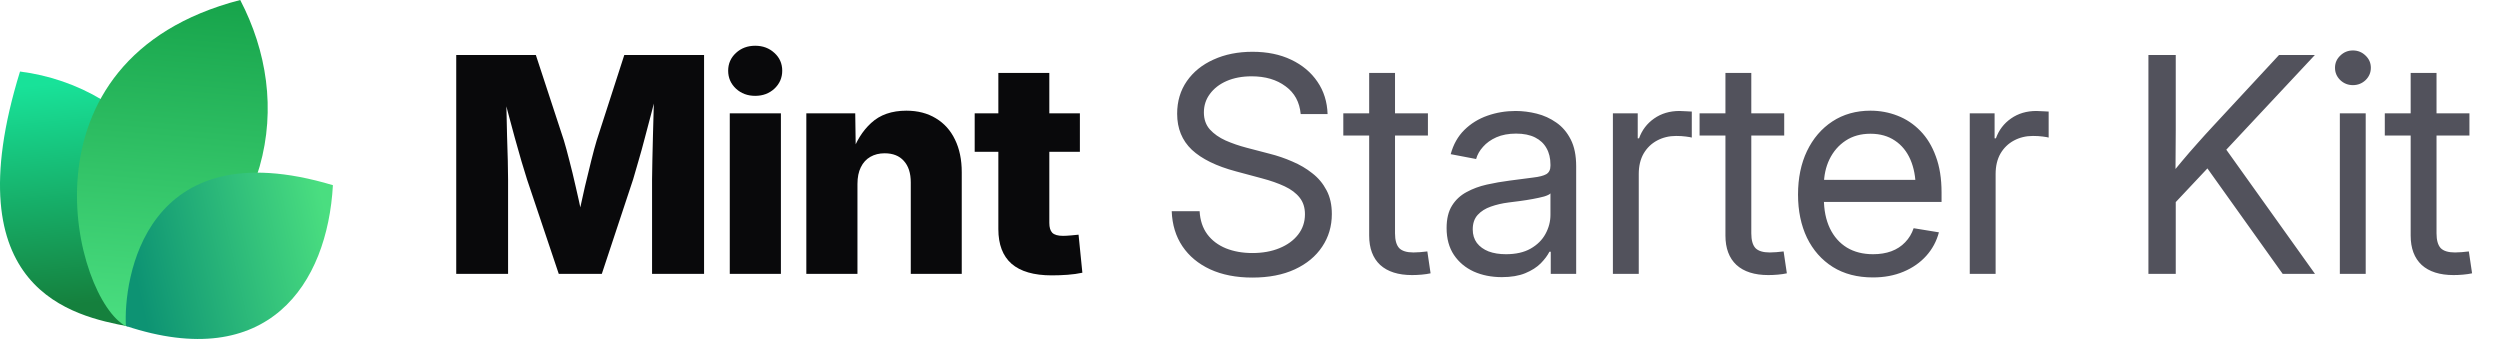
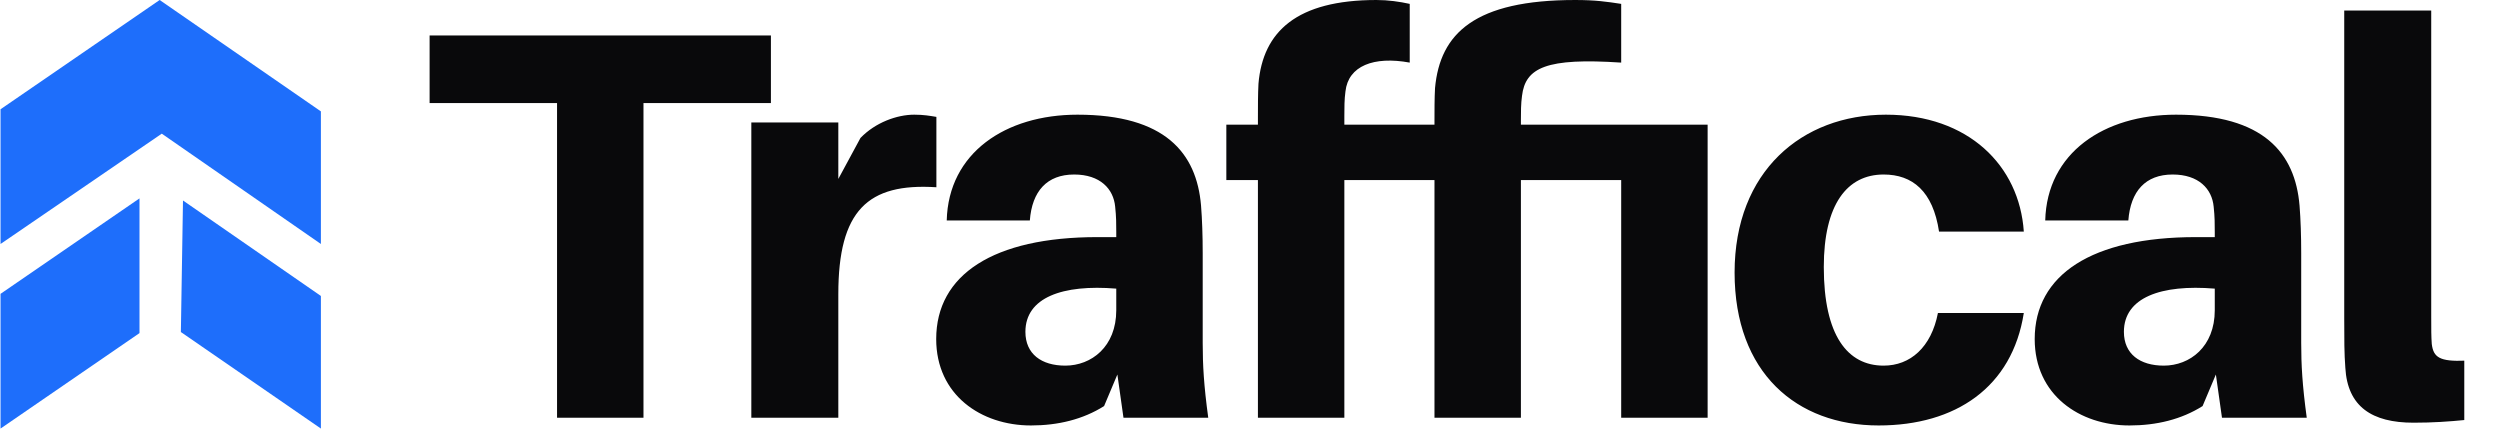
- <svg xmlns="http://www.w3.org/2000/svg" width="177" height="24" viewBox="0 0 177 24" fill="none">
-   <path d="M9.061 23.108C5.268 22.377 -3.391 20.627 1.417 5.064C9.634 6.099 16.973 14.064 9.061 23.108Z" fill="url(#paint0_linear_17557_2020)" />
-   <path d="M8.919 23.094C5.276 21.222 0.784 4.209 17.007 0C20.757 7.193 19.621 16.545 8.919 23.094Z" fill="url(#paint1_linear_17557_2020)" />
-   <path d="M8.914 23.079C8.735 19.882 10.159 9.085 23.57 13.111C23.181 20.123 18.984 26.418 8.914 23.079Z" fill="url(#paint2_linear_17557_2020)" />
-   <path d="M32.301 19.392V3.894H37.938L39.925 9.948C40.036 10.315 40.164 10.787 40.31 11.362C40.462 11.938 40.611 12.552 40.757 13.204C40.91 13.855 41.048 14.483 41.173 15.086C41.305 15.682 41.412 16.192 41.495 16.615H40.695C40.771 16.192 40.871 15.682 40.996 15.086C41.128 14.49 41.267 13.866 41.412 13.214C41.565 12.562 41.714 11.948 41.86 11.373C42.005 10.79 42.133 10.315 42.244 9.948L44.2 3.894H49.848V19.392H46.166V12.704C46.166 12.357 46.173 11.917 46.187 11.383C46.2 10.849 46.214 10.27 46.228 9.646C46.249 9.022 46.266 8.391 46.28 7.753C46.301 7.115 46.311 6.519 46.311 5.964H46.623C46.485 6.561 46.332 7.181 46.166 7.826C45.999 8.471 45.833 9.102 45.666 9.719C45.507 10.336 45.351 10.901 45.198 11.414C45.053 11.928 44.928 12.357 44.824 12.704L42.608 19.392H39.561L37.314 12.704C37.203 12.357 37.072 11.928 36.919 11.414C36.773 10.901 36.614 10.34 36.441 9.729C36.274 9.112 36.104 8.481 35.931 7.836C35.764 7.192 35.608 6.567 35.463 5.964H35.827C35.834 6.512 35.844 7.105 35.858 7.743C35.872 8.374 35.886 9.005 35.9 9.636C35.92 10.26 35.938 10.839 35.952 11.373C35.965 11.907 35.972 12.351 35.972 12.704V19.392H32.301ZM51.668 19.392V8.024H55.288V19.392H51.668ZM53.468 6.786C52.927 6.786 52.473 6.616 52.105 6.276C51.738 5.93 51.554 5.507 51.554 5.007C51.554 4.508 51.738 4.088 52.105 3.749C52.473 3.409 52.927 3.239 53.468 3.239C54.009 3.239 54.463 3.409 54.83 3.749C55.198 4.082 55.382 4.501 55.382 5.007C55.382 5.507 55.198 5.93 54.83 6.276C54.463 6.616 54.009 6.786 53.468 6.786ZM60.708 13.027V19.392H57.088V8.024H60.551L60.593 10.967H60.281C60.593 10.024 61.061 9.268 61.685 8.7C62.309 8.124 63.138 7.836 64.171 7.836C64.975 7.836 65.672 8.017 66.262 8.377C66.851 8.731 67.302 9.234 67.614 9.885C67.933 10.537 68.092 11.307 68.092 12.194V19.392H64.483V12.912C64.483 12.26 64.32 11.754 63.994 11.394C63.675 11.033 63.221 10.853 62.632 10.853C62.25 10.853 61.914 10.936 61.623 11.102C61.332 11.269 61.106 11.515 60.947 11.841C60.787 12.16 60.708 12.555 60.708 13.027ZM76.456 8.024V10.749H69.008V8.024H76.456ZM70.683 5.163H74.292V15.783C74.292 16.102 74.361 16.334 74.5 16.48C74.646 16.625 74.899 16.698 75.259 16.698C75.405 16.698 75.596 16.688 75.831 16.667C76.074 16.646 76.251 16.629 76.362 16.615L76.632 19.309C76.313 19.378 75.963 19.427 75.582 19.455C75.207 19.482 74.836 19.496 74.469 19.496C73.2 19.496 72.25 19.222 71.619 18.674C70.995 18.127 70.683 17.308 70.683 16.22V5.163Z" fill="#09090B" />
-   <path d="M88.667 19.652C87.523 19.652 86.528 19.458 85.682 19.07C84.843 18.681 84.188 18.137 83.716 17.437C83.245 16.736 82.992 15.908 82.957 14.951H84.933C84.968 15.596 85.148 16.14 85.474 16.584C85.8 17.021 86.24 17.354 86.795 17.582C87.35 17.804 87.974 17.915 88.667 17.915C89.388 17.915 90.026 17.801 90.581 17.572C91.143 17.343 91.583 17.024 91.902 16.615C92.228 16.199 92.391 15.717 92.391 15.169C92.391 14.698 92.266 14.306 92.017 13.994C91.767 13.675 91.413 13.408 90.956 13.193C90.498 12.978 89.954 12.787 89.323 12.621L87.502 12.132C86.123 11.765 85.082 11.255 84.382 10.603C83.689 9.944 83.342 9.095 83.342 8.055C83.342 7.174 83.571 6.404 84.028 5.746C84.486 5.087 85.117 4.577 85.921 4.217C86.726 3.849 87.645 3.666 88.678 3.666C89.718 3.666 90.63 3.853 91.413 4.227C92.204 4.602 92.824 5.122 93.275 5.787C93.726 6.446 93.965 7.209 93.993 8.076H92.089C92.013 7.23 91.656 6.574 91.018 6.11C90.387 5.638 89.586 5.403 88.615 5.403C87.95 5.403 87.36 5.513 86.847 5.735C86.341 5.957 85.946 6.262 85.661 6.651C85.377 7.032 85.235 7.469 85.235 7.961C85.235 8.447 85.377 8.849 85.661 9.168C85.946 9.48 86.317 9.74 86.774 9.948C87.232 10.149 87.724 10.319 88.251 10.457L89.884 10.884C90.439 11.023 90.977 11.206 91.496 11.435C92.023 11.657 92.495 11.934 92.911 12.267C93.334 12.593 93.67 12.995 93.92 13.474C94.17 13.945 94.294 14.504 94.294 15.149C94.294 16.015 94.066 16.788 93.608 17.468C93.157 18.148 92.512 18.681 91.673 19.07C90.834 19.458 89.832 19.652 88.667 19.652ZM101.097 8.024V9.594H95.106V8.024H101.097ZM96.937 5.163H98.767V16.521C98.767 17 98.865 17.347 99.059 17.562C99.26 17.77 99.6 17.874 100.078 17.874C100.21 17.874 100.366 17.867 100.546 17.853C100.733 17.832 100.903 17.815 101.056 17.801L101.285 19.351C101.097 19.392 100.886 19.423 100.65 19.444C100.414 19.465 100.189 19.475 99.974 19.475C98.996 19.475 98.244 19.236 97.717 18.758C97.197 18.272 96.937 17.579 96.937 16.677V5.163ZM106.33 19.621C105.595 19.621 104.932 19.489 104.343 19.226C103.754 18.955 103.285 18.564 102.939 18.05C102.592 17.53 102.419 16.896 102.419 16.147C102.419 15.495 102.547 14.965 102.804 14.556C103.06 14.146 103.403 13.828 103.833 13.599C104.263 13.363 104.742 13.186 105.269 13.068C105.796 12.95 106.333 12.857 106.881 12.787C107.574 12.69 108.132 12.617 108.555 12.569C108.978 12.52 109.287 12.441 109.481 12.33C109.675 12.212 109.772 12.014 109.772 11.737V11.654C109.772 11.203 109.679 10.815 109.492 10.489C109.311 10.163 109.041 9.91 108.68 9.729C108.32 9.549 107.872 9.459 107.338 9.459C106.805 9.459 106.34 9.546 105.945 9.719C105.556 9.892 105.241 10.118 104.998 10.395C104.755 10.665 104.593 10.953 104.509 11.258L102.71 10.915C102.897 10.222 103.22 9.65 103.677 9.199C104.135 8.748 104.679 8.412 105.31 8.19C105.941 7.968 106.607 7.857 107.307 7.857C107.8 7.857 108.295 7.92 108.795 8.044C109.301 8.169 109.765 8.381 110.188 8.679C110.611 8.97 110.951 9.369 111.208 9.875C111.464 10.374 111.593 11.005 111.593 11.768V19.392H109.793V17.822H109.7C109.568 18.085 109.363 18.359 109.086 18.643C108.809 18.921 108.444 19.153 107.994 19.34C107.543 19.527 106.988 19.621 106.33 19.621ZM106.621 17.998C107.321 17.998 107.904 17.867 108.368 17.603C108.84 17.333 109.19 16.986 109.419 16.563C109.654 16.133 109.772 15.682 109.772 15.211V13.692C109.703 13.769 109.554 13.841 109.325 13.911C109.096 13.973 108.829 14.032 108.524 14.088C108.226 14.143 107.921 14.192 107.609 14.233C107.304 14.275 107.033 14.309 106.798 14.337C106.354 14.393 105.938 14.49 105.549 14.628C105.168 14.76 104.86 14.954 104.624 15.211C104.388 15.467 104.27 15.811 104.27 16.241C104.27 16.615 104.367 16.934 104.561 17.198C104.762 17.461 105.04 17.662 105.393 17.801C105.747 17.933 106.156 17.998 106.621 17.998ZM114.193 19.392V8.024H115.951V9.792H116.045C116.253 9.209 116.61 8.741 117.116 8.388C117.622 8.034 118.219 7.857 118.905 7.857C119.058 7.857 119.217 7.864 119.384 7.878C119.55 7.885 119.682 7.892 119.779 7.899V9.74C119.716 9.719 119.578 9.695 119.363 9.667C119.155 9.639 118.922 9.625 118.666 9.625C118.174 9.625 117.726 9.733 117.324 9.948C116.922 10.163 116.603 10.471 116.367 10.874C116.138 11.276 116.024 11.758 116.024 12.319V19.392H114.193ZM126.322 8.024V9.594H120.33V8.024H126.322ZM122.161 5.163H123.992V16.521C123.992 17 124.089 17.347 124.283 17.562C124.484 17.77 124.824 17.874 125.302 17.874C125.434 17.874 125.59 17.867 125.77 17.853C125.958 17.832 126.127 17.815 126.28 17.801L126.509 19.351C126.322 19.392 126.11 19.423 125.874 19.444C125.639 19.465 125.413 19.475 125.198 19.475C124.221 19.475 123.468 19.236 122.941 18.758C122.421 18.272 122.161 17.579 122.161 16.677V5.163ZM132.604 19.642C131.502 19.642 130.555 19.396 129.765 18.903C128.974 18.404 128.364 17.714 127.934 16.834C127.511 15.946 127.3 14.927 127.3 13.775C127.3 12.611 127.511 11.584 127.934 10.697C128.364 9.802 128.964 9.102 129.734 8.596C130.51 8.089 131.408 7.836 132.428 7.836C133.1 7.836 133.738 7.954 134.341 8.19C134.952 8.426 135.489 8.783 135.954 9.261C136.425 9.74 136.793 10.343 137.056 11.071C137.327 11.792 137.462 12.645 137.462 13.63V14.296H128.433V12.735H136.463L135.631 13.297C135.631 12.541 135.506 11.876 135.257 11.3C135.007 10.725 134.643 10.277 134.165 9.958C133.686 9.632 133.107 9.469 132.428 9.469C131.748 9.469 131.162 9.632 130.67 9.958C130.177 10.284 129.796 10.725 129.526 11.279C129.262 11.827 129.13 12.441 129.13 13.12V14.046C129.13 14.864 129.273 15.572 129.557 16.168C129.841 16.757 130.243 17.211 130.763 17.53C131.283 17.842 131.901 17.998 132.615 17.998C133.093 17.998 133.523 17.929 133.905 17.79C134.293 17.645 134.619 17.433 134.882 17.156C135.153 16.879 135.354 16.546 135.486 16.157L137.275 16.449C137.108 17.08 136.81 17.634 136.38 18.113C135.95 18.591 135.413 18.966 134.768 19.236C134.123 19.507 133.402 19.642 132.604 19.642ZM139.459 19.392V8.024H141.217V9.792H141.311C141.519 9.209 141.876 8.741 142.382 8.388C142.888 8.034 143.485 7.857 144.171 7.857C144.324 7.857 144.483 7.864 144.649 7.878C144.816 7.885 144.948 7.892 145.045 7.899V9.74C144.982 9.719 144.844 9.695 144.629 9.667C144.421 9.639 144.188 9.625 143.932 9.625C143.439 9.625 142.992 9.733 142.59 9.948C142.188 10.163 141.869 10.471 141.633 10.874C141.404 11.276 141.29 11.758 141.29 12.319V19.392H139.459ZM153.429 14.961V12.715C153.783 12.257 154.136 11.82 154.49 11.404C154.844 10.981 155.204 10.565 155.572 10.156C155.939 9.74 156.314 9.327 156.695 8.918L161.355 3.894H163.893L157.277 10.967H157.184L153.429 14.961ZM152.108 19.392V3.894H154.043V9.241L154.022 12.559L154.043 13.505V19.392H152.108ZM161.615 19.392L155.967 11.477L157.173 9.969L163.903 19.392H161.615ZM165.661 19.392V8.024H167.492V19.392H165.661ZM166.587 6.027C166.24 6.027 165.942 5.909 165.692 5.673C165.443 5.43 165.318 5.139 165.318 4.799C165.318 4.459 165.443 4.172 165.692 3.936C165.942 3.693 166.24 3.572 166.587 3.572C166.934 3.572 167.232 3.693 167.482 3.936C167.731 4.172 167.856 4.459 167.856 4.799C167.856 5.139 167.731 5.43 167.482 5.673C167.232 5.909 166.934 6.027 166.587 6.027ZM174.836 8.024V9.594H168.844V8.024H174.836ZM170.675 5.163H172.506V16.521C172.506 17 172.603 17.347 172.797 17.562C172.998 17.77 173.338 17.874 173.816 17.874C173.948 17.874 174.104 17.867 174.284 17.853C174.472 17.832 174.641 17.815 174.794 17.801L175.023 19.351C174.836 19.392 174.624 19.423 174.388 19.444C174.153 19.465 173.927 19.475 173.712 19.475C172.735 19.475 171.982 19.236 171.455 18.758C170.935 18.272 170.675 17.579 170.675 16.677V5.163Z" fill="#52525C" />
-   <defs>
-     <linearGradient id="paint0_linear_17557_2020" x1="3.776" y1="5.916" x2="5.232" y2="21.559" gradientUnits="userSpaceOnUse">
-       <stop stop-color="#18E299" />
-       <stop offset="1" stop-color="#15803D" />
-     </linearGradient>
-     <linearGradient id="paint1_linear_17557_2020" x1="12.171" y1="-0.718" x2="10.19" y2="22.983" gradientUnits="userSpaceOnUse">
-       <stop stop-color="#16A34A" />
-       <stop offset="1" stop-color="#4ADE80" />
-     </linearGradient>
-     <linearGradient id="paint2_linear_17557_2020" x1="23.133" y1="15.353" x2="9.338" y2="18.52" gradientUnits="userSpaceOnUse">
-       <stop stop-color="#4ADE80" />
-       <stop offset="1" stop-color="#0D9373" />
-     </linearGradient>
-   </defs>
+ <svg xmlns="http://www.w3.org/2000/svg" width="140" height="24" viewBox="0 0 140 24" fill="none">
+   <svg x="0" y="0" width="18" height="24" viewBox="155 194 302 404">
+     <path d="M305,194 L457,299 L457,424 L307,320 L155,424 L155,297 L305,194z" fill="#1E6EFB" />
+     <path d="M327,383 L457,473 L457,598 L325,507z" fill="#1E6EFB" />
+     <path d="M286,381 L155,471 L155,598 L286,508z" fill="#1E6EFB" />
+   </svg>
+   <svg x="24" y="0" width="114" height="24" viewBox="-36 -368 590 124">
+     <path d="M63.219-338.24v-19.588H-35.7v19.588H1.234v91.197h25.051v-91.197zm41.535 3.372c-4.978 0-11.24 2.247-15.576 6.743l-6.423 11.881v-16.377H57.543v85.578h25.212v-35.805c0-24.244 8.51-32.272 28.422-30.987v-20.391c-1.927-.321-3.693-.642-6.423-.642m60.645 87.825h24.569c-1.285-9.473-1.606-15.253-1.606-21.676v-26.01c0-4.977-.161-9.794-.482-13.808-1.284-15.253-10.438-26.331-35.809-26.331-20.876 0-37.416 11.078-37.897 30.666h24.087c.642-8.509 4.978-13.326 12.846-13.326 7.547 0 11.401 4.174 11.883 9.312.321 2.89.321 5.138.321 7.386v1.445h-5.459c-30.19 0-46.729 10.918-46.729 29.542 0 16.217 13.007 25.047 27.459 25.047 7.868 0 15.094-1.766 21.197-5.619l3.853-9.152zm-16.861-15.093c-6.905 0-11.562-3.372-11.562-9.794 0-9.954 10.759-13.808 26.335-12.523v6.261c0 10.597-7.226 16.056-14.773 16.056m81.199-79.476c.803-7.385 8.19-10.275 18.627-8.349v-17.019c-2.89-.642-6.262-1.124-9.635-1.124-23.123 0-32.919 9.152-34.203 24.244-.161 2.89-.161 6.904-.161 9.634v2.248h-9.153v16.055h9.153v68.88h25.051v-68.88h17.503v-16.055h-17.503v-2.569c0-2.248 0-4.817.321-7.065m104.965 9.634h-54.116v-1.445c0-2.088 0-4.657.321-6.904.964-8.189 7.066-11.079 28.744-9.634v-17.019c-4.175-.642-7.547-1.124-13.328-1.124-29.065 0-39.182 9.634-40.627 25.529-.16 2.89-.16 6.743-.16 9.473v1.124h-9.154v16.055h9.154v68.88h25.05v-68.88h29.065v68.88h25.051zm51.652-2.89c-24.248 0-43.838 16.376-43.838 45.759 0 29.06 17.985 44.313 41.751 44.313 22.32 0 38.7-11.078 42.072-32.593h-24.89c-1.927 9.955-8.029 15.253-15.737 15.253-10.438 0-17.343-8.67-17.343-28.579 0-18.143 6.744-26.813 17.343-26.813 8.35 0 14.291 4.817 16.058 16.537h24.569c-1.285-19.106-16.058-33.877-39.985-33.877m97.418 87.825h24.569c-1.285-9.473-1.606-15.253-1.606-21.676v-26.01c0-4.977-.161-9.794-.482-13.808-1.284-15.253-10.438-26.331-35.809-26.331-20.876 0-37.416 11.078-37.897 30.666h24.087c.642-8.509 4.978-13.326 12.846-13.326 7.547 0 11.401 4.174 11.883 9.312.321 2.89.321 5.138.321 7.386v1.445h-5.459c-30.19 0-46.729 10.918-46.729 29.542 0 16.217 13.007 25.047 27.459 25.047 7.868 0 15.094-1.766 21.197-5.619l3.853-9.152zm-16.861-15.093c-6.905 0-11.562-3.372-11.562-9.794 0-9.954 10.759-13.808 26.335-12.523v6.261c0 10.597-7.226 16.056-14.773 16.056m77.506-102.917h-25.212v89.27c0 5.94 0 10.115.322 14.289.642 11.239 7.707 15.896 19.751 15.896 5.62 0 10.277-.322 15.095-.803v-17.18c-7.548.321-9.314-.963-9.796-4.817-.16-2.247-.16-4.174-.16-7.867z" fill="#09090B" />
+   </svg>
</svg>
